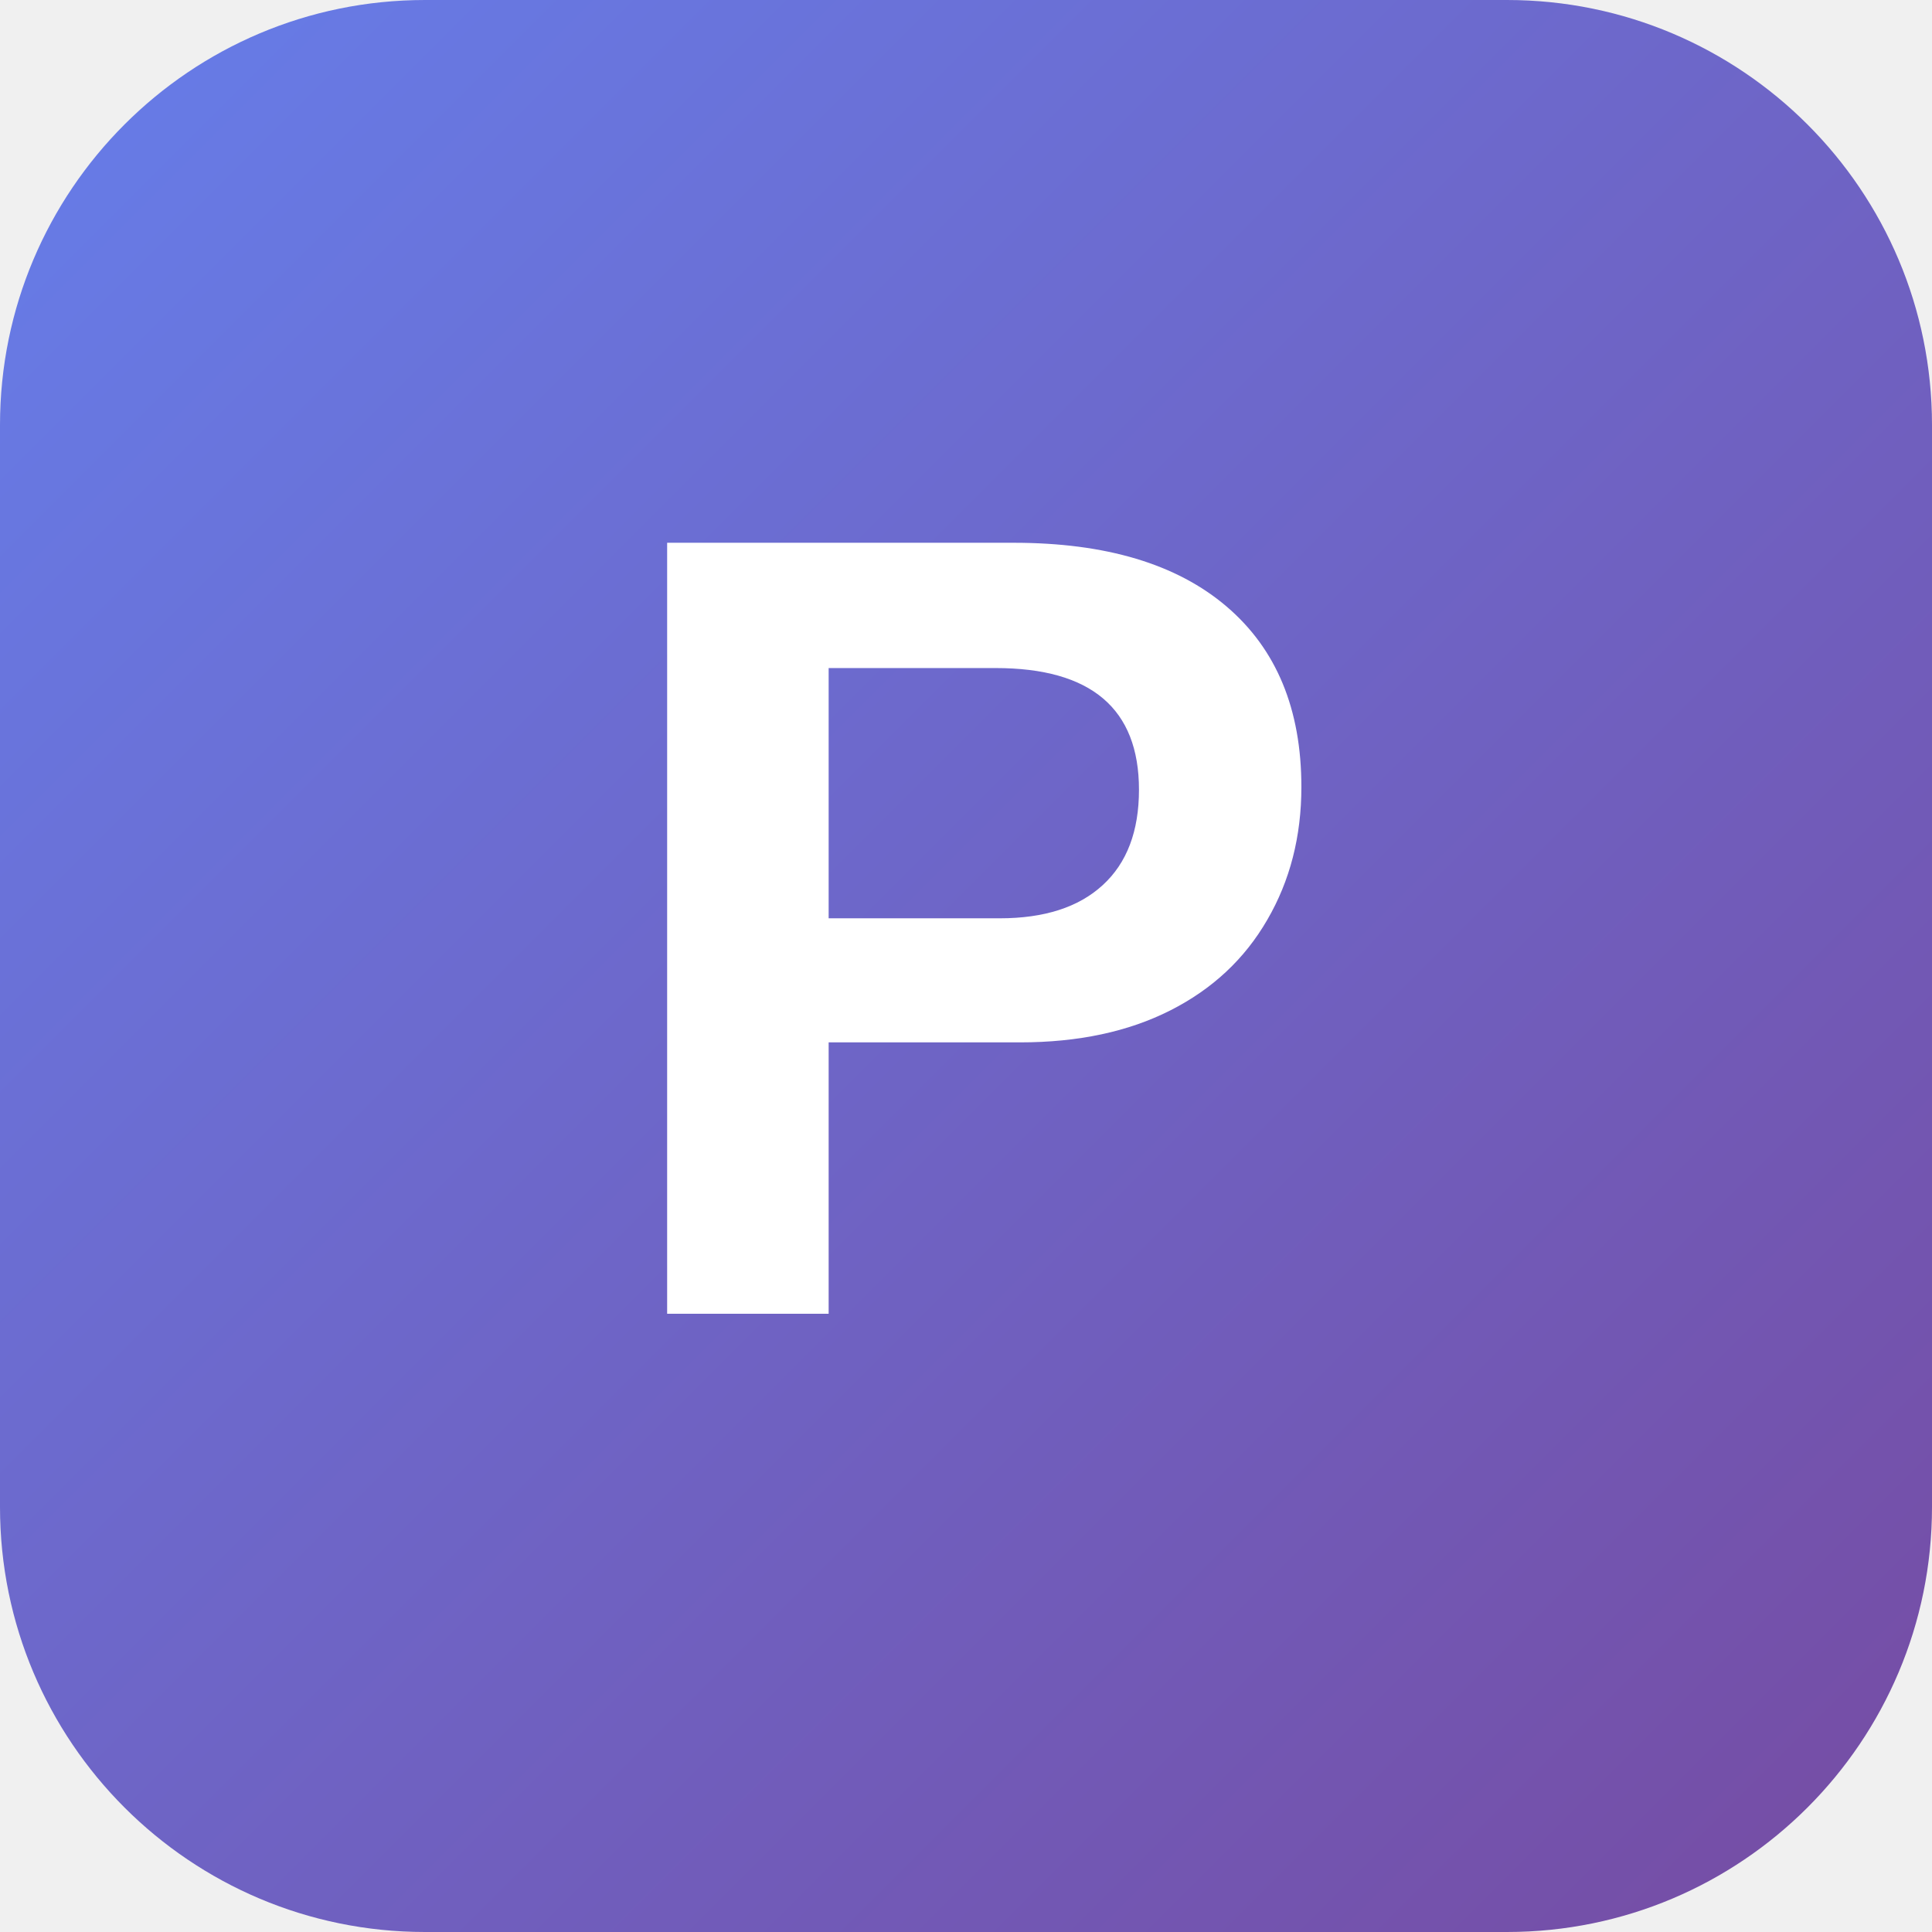
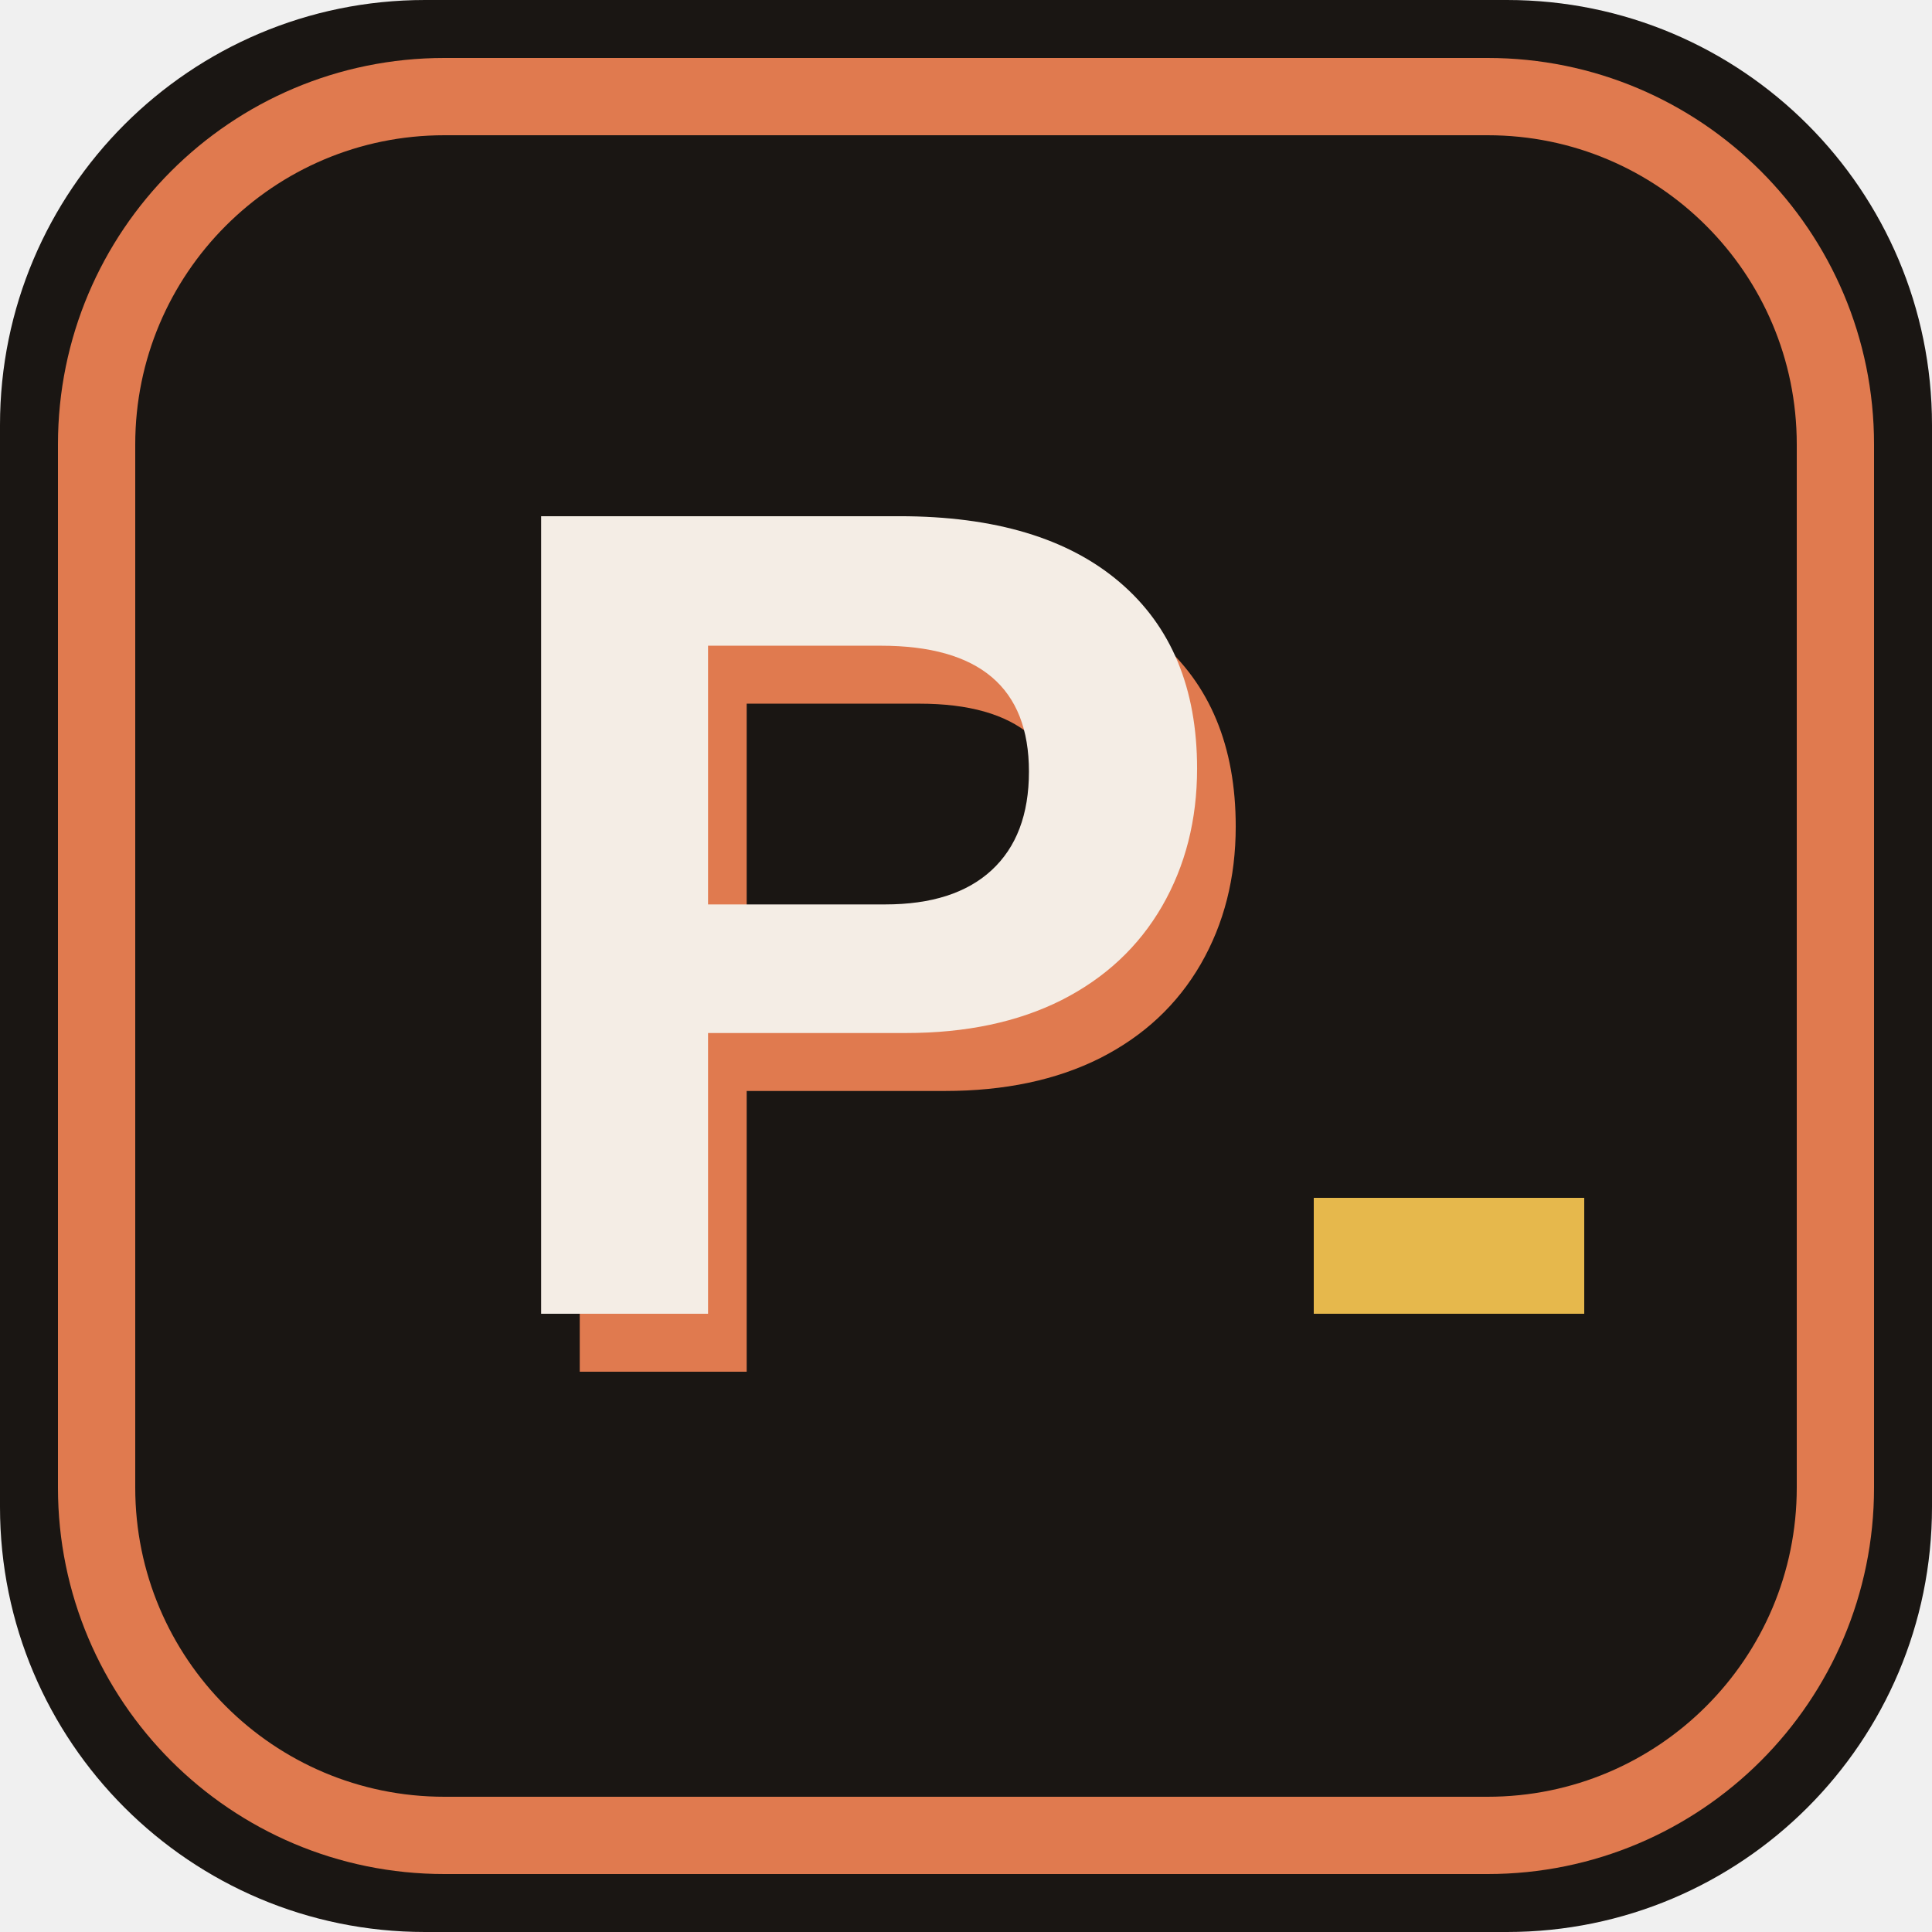
<svg xmlns="http://www.w3.org/2000/svg" viewBox="0 0 100 100">
-   <defs>
-     <linearGradient id="bg" x1="0%" y1="0%" x2="100%" y2="100%">
-       <stop offset="0%" style="stop-color:#667eea" />
-       <stop offset="100%" style="stop-color:#764ba2" />
-     </linearGradient>
-   </defs>
-   <rect width="100" height="100" rx="22" fill="url(#bg)" />
-   <text x="50" y="68" font-family="Arial, sans-serif" font-size="58" font-weight="900" text-anchor="middle" fill="white">P</text>
+   <rect width="100" height="100" rx="22" fill="#1a1613" />
+   <rect x="5" y="5" width="90" height="90" rx="18" fill="none" stroke="#e07a4f" stroke-width="4" />
+   <text x="46" y="71" font-family="'Space Grotesk', Arial, sans-serif" font-size="60" font-weight="700" text-anchor="middle" fill="#e07a4f">P</text>
+   <text x="44" y="68" font-family="'Space Grotesk', Arial, sans-serif" font-size="60" font-weight="700" text-anchor="middle" fill="#f4ede5">P</text>
+   <rect x="68" y="62" width="14" height="6" fill="#e6b84c" />
</svg>
